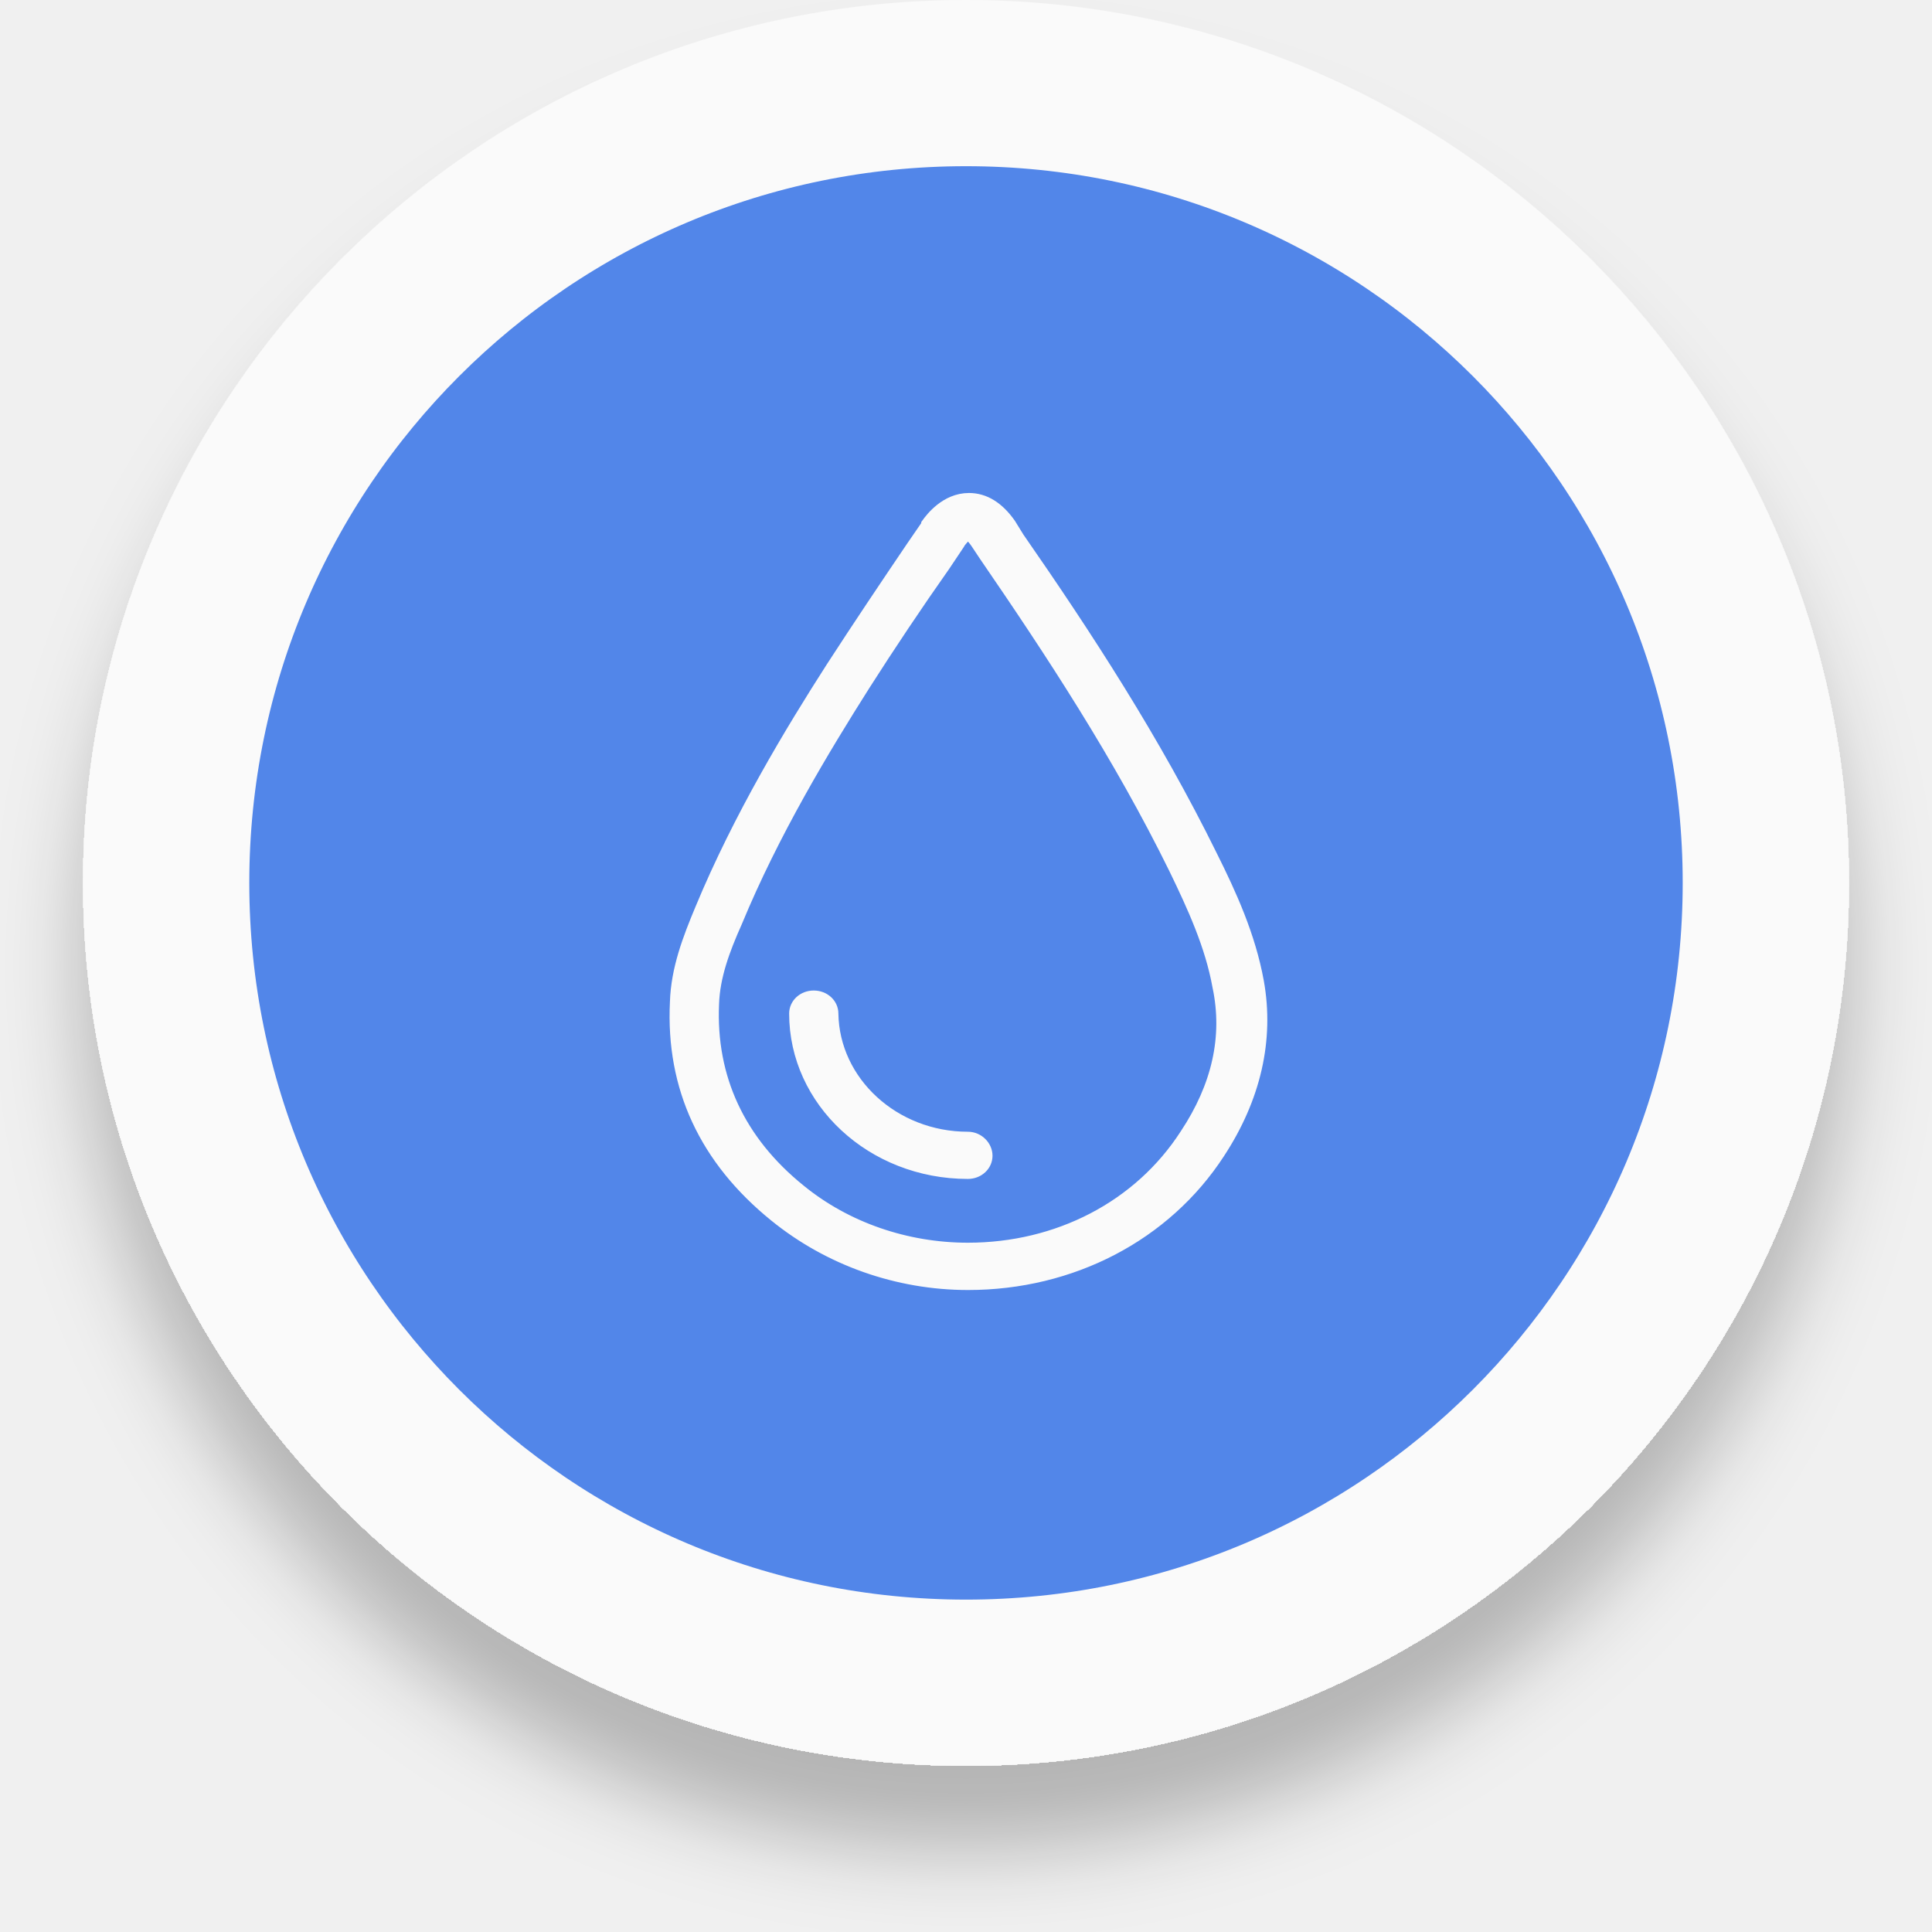
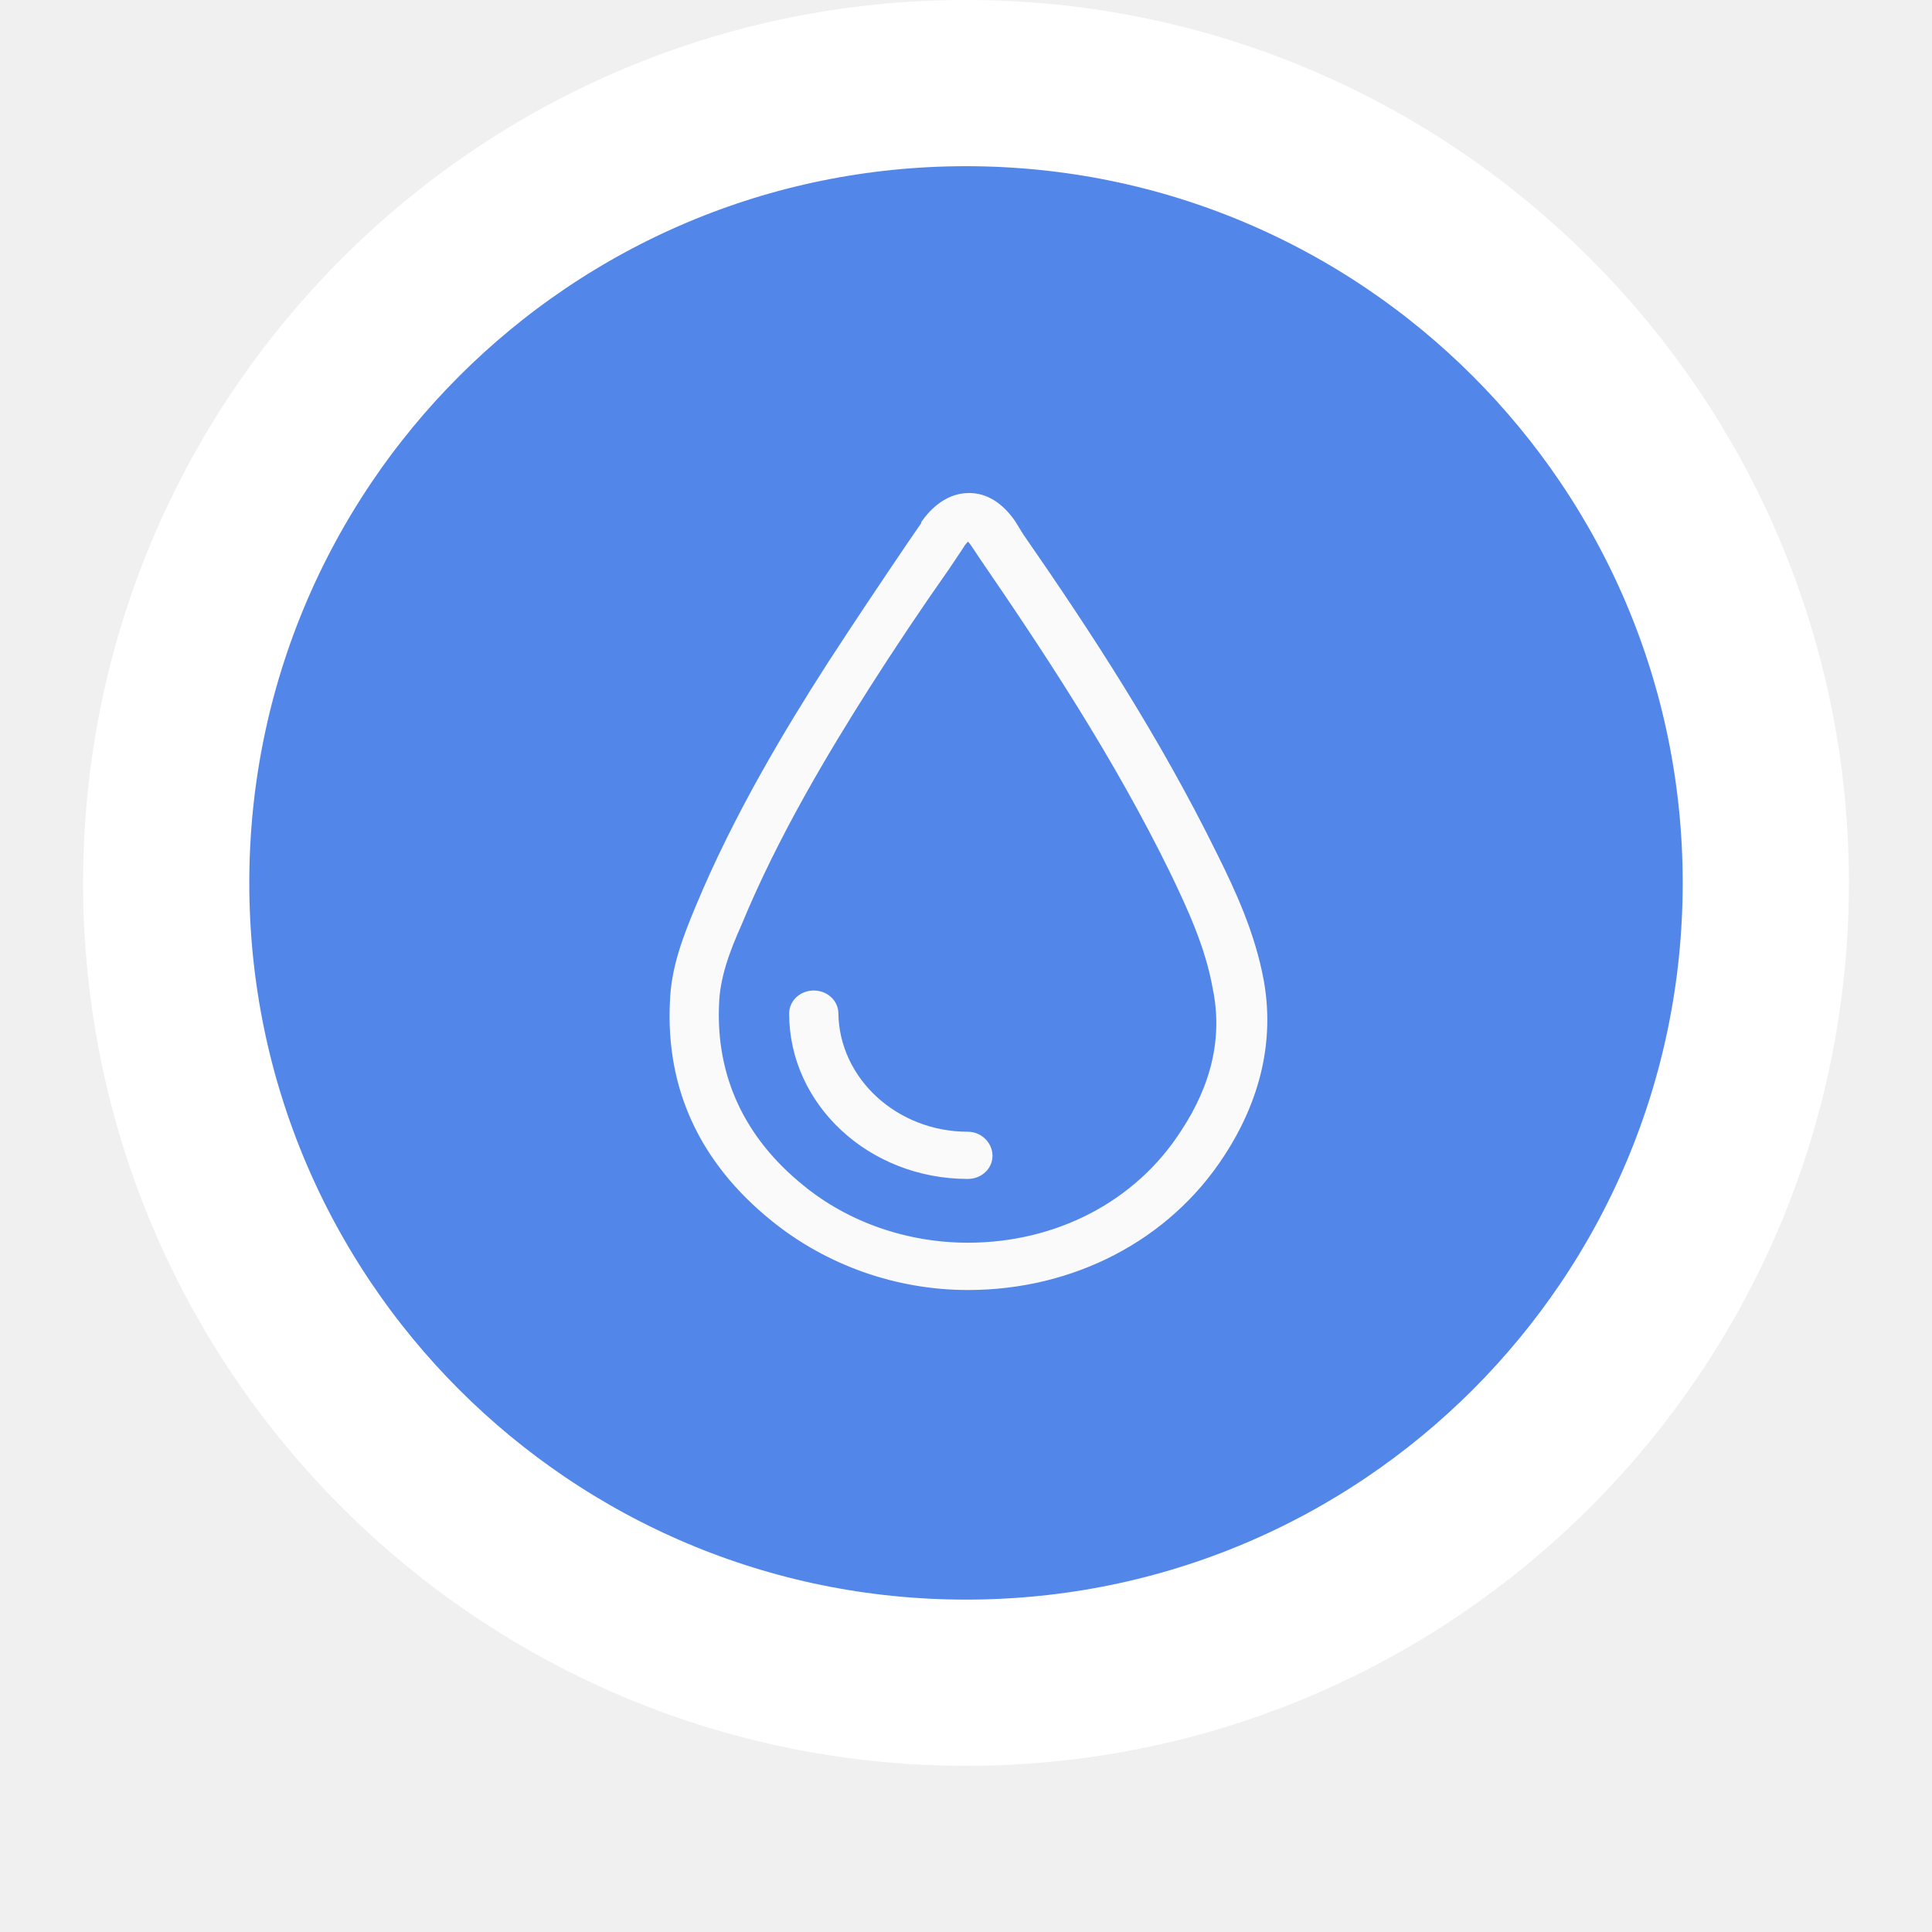
<svg xmlns="http://www.w3.org/2000/svg" width="93" height="93" viewBox="0 0 93 93" fill="none">
  <g filter="url(#filter0_d_4185_1616)">
-     <circle cx="46.5" cy="42.5" r="38.5" fill="#5286E9" stroke="#FAFAFA" stroke-width="8" />
+     <circle cx="46.5" cy="42.5" r="38.5" fill="#5286E9" stroke="#FFFFFF" stroke-width="8" />
    <path d="M60.569 47.247C60.168 45.043 59.249 43.03 58.336 41.203C55.591 35.623 52.287 30.56 49.034 25.874L48.629 25.218C48.07 24.423 47.406 24 46.644 24C45.528 24 44.818 24.934 44.614 25.218C44.614 25.218 44.614 25.218 44.614 25.265L43.904 26.297C42.636 28.17 41.311 30.142 40.037 32.109C38.053 35.2 35.562 39.329 33.735 43.732C33.126 45.188 32.568 46.638 32.517 48.233C32.314 52.357 33.938 55.825 37.297 58.545C39.89 60.651 43.194 61.828 46.599 61.828C51.582 61.828 56.108 59.485 58.696 55.5C60.416 52.873 61.076 50.055 60.569 47.247ZM57.062 54.607C54.824 58.076 50.912 60.089 46.589 60.089C43.645 60.089 40.743 59.103 38.51 57.276C35.607 54.932 34.186 51.887 34.344 48.321C34.389 47.01 34.851 45.745 35.46 44.383C37.241 40.073 39.682 36.036 41.61 32.991C42.833 31.071 44.153 29.099 45.472 27.226L46.132 26.24C46.132 26.194 46.183 26.194 46.183 26.147C46.284 26.008 46.487 25.77 46.589 25.724C46.589 25.724 46.741 25.77 46.995 26.147L47.4 26.756C50.552 31.35 53.86 36.367 56.55 41.853C57.412 43.634 58.275 45.508 58.63 47.479C59.148 49.916 58.59 52.305 57.062 54.607ZM47.507 55.634C47.507 56.104 47.101 56.481 46.589 56.481C41.966 56.481 38.256 53.012 38.256 48.79C38.256 48.321 38.662 47.949 39.17 47.949C39.682 47.949 40.088 48.321 40.088 48.79C40.139 52.073 43.036 54.747 46.589 54.747C47.101 54.747 47.507 55.17 47.507 55.634Z" fill="#FAFAFA" stroke="#FAFAFA" stroke-width="0.538" />
  </g>
  <defs>
    <filter id="filter0_d_4185_1616" x="0" y="0" width="93" height="93" filterUnits="userSpaceOnUse" color-interpolation-filters="sRGB">
      <feFlood flood-opacity="0" result="BackgroundImageFix" />
-       <feColorMatrix in="SourceAlpha" type="matrix" values="0 0 0 0 0 0 0 0 0 0 0 0 0 0 0 0 0 0 127 0" result="hardAlpha" />
      <feOffset dy="4" />
      <feGaussianBlur stdDeviation="2" />
      <feComposite in2="hardAlpha" operator="out" />
      <feColorMatrix type="matrix" values="0 0 0 0 0 0 0 0 0 0 0 0 0 0 0 0 0 0 0.25 0" />
-       <feBlend mode="normal" in2="BackgroundImageFix" result="effect1_dropShadow_4185_1616" />
      <feBlend mode="normal" in="SourceGraphic" in2="effect1_dropShadow_4185_1616" result="shape" />
    </filter>
  </defs>
</svg>
